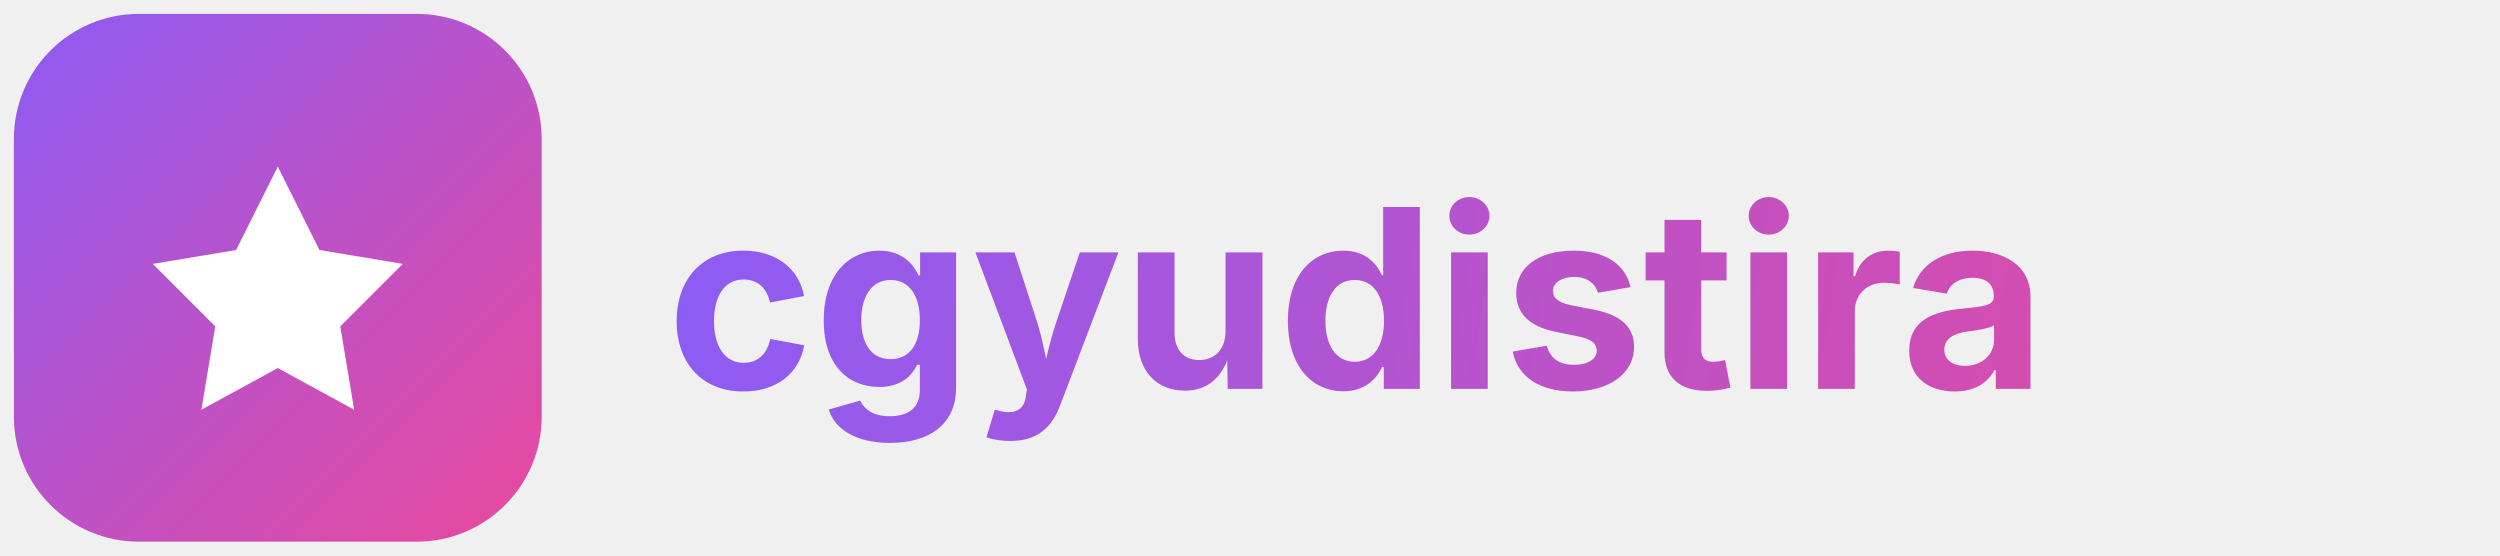
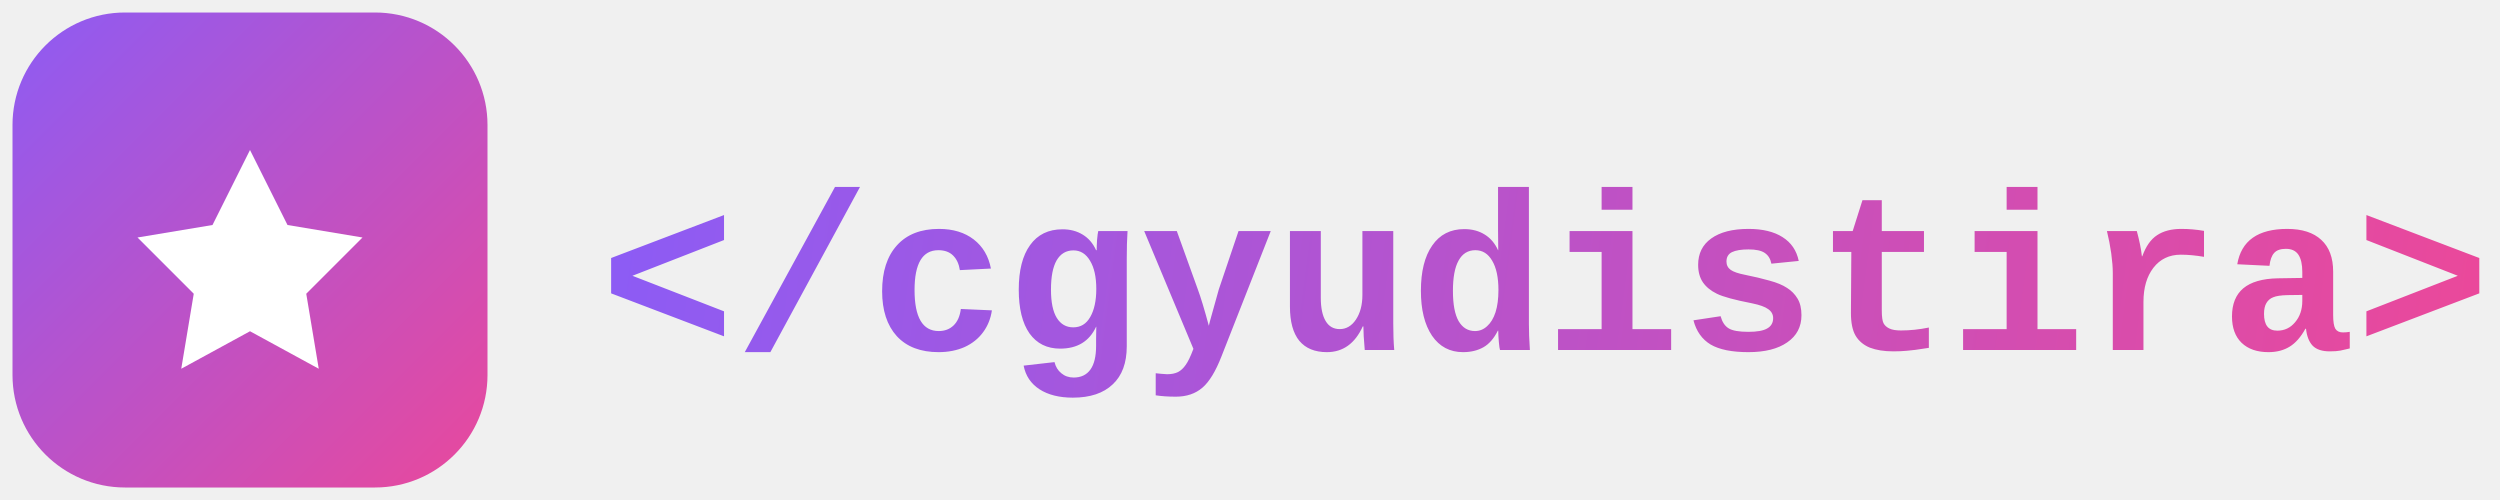
- <svg xmlns="http://www.w3.org/2000/svg" width="180" height="40" viewBox="0 0 180 40" fill="none">
+ <svg xmlns="http://www.w3.org/2000/svg" width="200" height="40" viewBox="0 0 200 40" fill="none">
  <rect x="2" y="2" width="36" height="36" rx="8" fill="url(#logoGrad)" stroke="url(#logoGrad)" stroke-width="2" />
  <path d="M20 12L23 18L29 19L24.5 23.5L25.5 29.5L20 26.5L14.5 29.5L15.5 23.5L11 19L17 18L20 12Z" fill="white" />
-   <text x="48" y="28" font-family="Inter, sans-serif" font-size="18" font-weight="700" fill="url(#textGrad)">cgyudistira</text>
+   <text x="48" y="28" font-family="'Courier New', monospace" font-size="18" font-weight="600" fill="url(#textGrad)">&lt;/cgyudistira&gt;</text>
  <defs>
    <linearGradient id="logoGrad" x1="0" y1="0" x2="40" y2="40" gradientUnits="userSpaceOnUse">
      <stop offset="0%" stop-color="#8B5CF6" />
      <stop offset="100%" stop-color="#EC4899" />
    </linearGradient>
-     <linearGradient id="textGrad" x1="48" y1="10" x2="180" y2="30" gradientUnits="userSpaceOnUse">
+     <linearGradient id="textGrad" x1="48" y1="10" x2="200" y2="30" gradientUnits="userSpaceOnUse">
      <stop offset="0%" stop-color="#8B5CF6" />
      <stop offset="100%" stop-color="#EC4899" />
    </linearGradient>
  </defs>
</svg>
